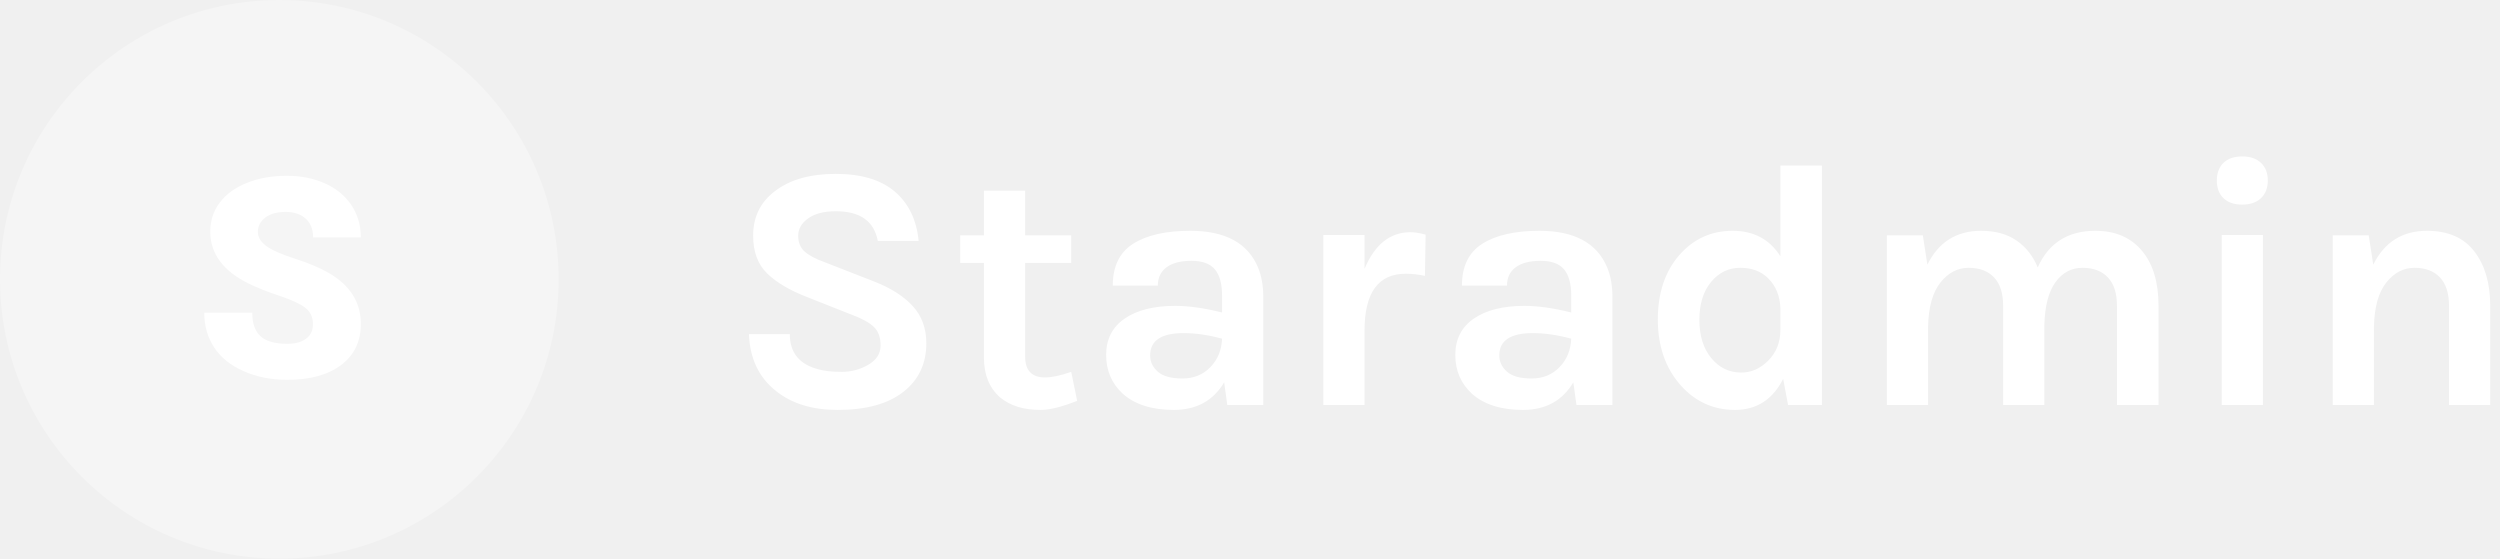
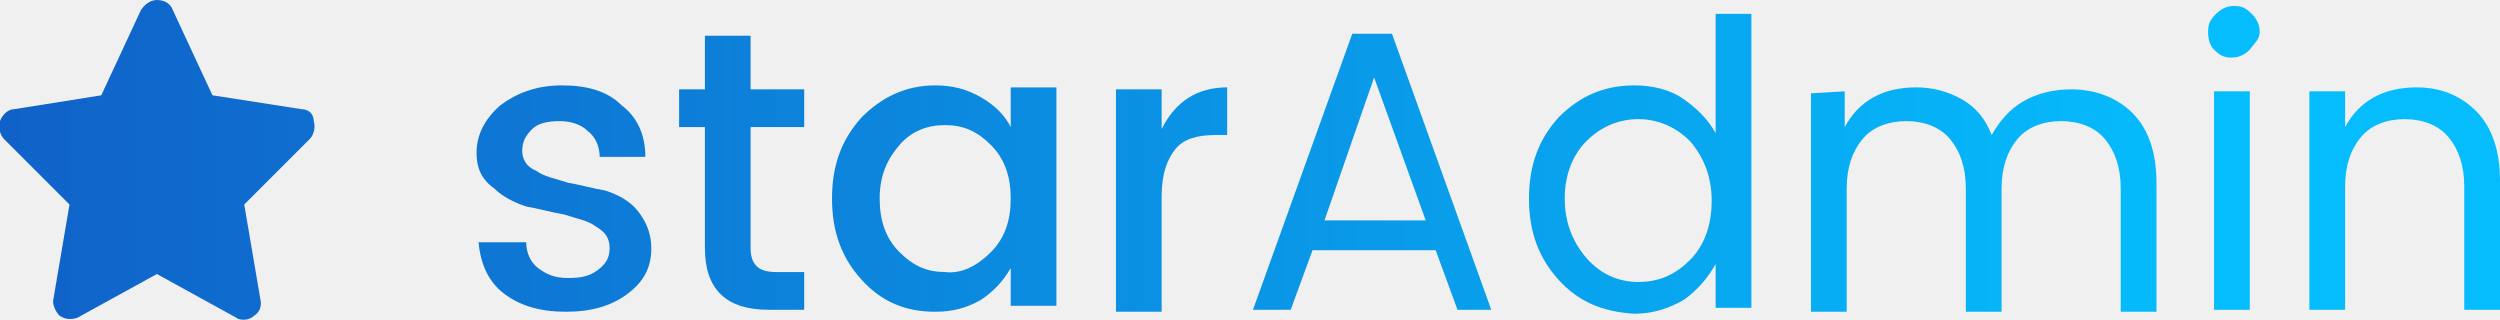
- <svg xmlns="http://www.w3.org/2000/svg" width="179px" height="40px" viewBox="0 0 179 40" version="1.1">
-   <g id="Symbols" stroke="none" stroke-width="1" fill="none" fill-rule="evenodd">
-     <g id="Group-7" fill="#FFFFFF">
-       <path d="M62.85,17.25 C62.583,15.833 61.583,15.125 59.85,15.125 C59,15.125 58.338,15.296 57.862,15.637 C57.387,15.979 57.15,16.392 57.15,16.875 C57.15,17.358 57.304,17.737 57.612,18.012 C57.921,18.288 58.4,18.542 59.05,18.775 L62.575,20.15 C63.775,20.617 64.7,21.204 65.35,21.913 C66,22.621 66.325,23.508 66.325,24.575 C66.325,26.042 65.775,27.204 64.675,28.062 C63.575,28.921 62.008,29.35 59.975,29.35 C58.175,29.35 56.717,28.908 55.6,28.025 C54.35,27.058 53.692,25.692 53.625,23.925 L56.55,23.925 C56.55,25.258 57.242,26.1 58.625,26.45 C59.042,26.567 59.592,26.625 60.275,26.625 C60.958,26.625 61.592,26.454 62.175,26.113 C62.758,25.771 63.05,25.313 63.05,24.738 C63.05,24.162 62.892,23.721 62.575,23.413 C62.258,23.104 61.742,22.817 61.025,22.55 L57.8,21.275 C56.55,20.792 55.592,20.225 54.925,19.575 C54.258,18.925 53.925,18.025 53.925,16.875 C53.925,15.525 54.45,14.458 55.5,13.675 C56.567,12.858 58.012,12.45 59.837,12.45 C61.663,12.45 63.071,12.871 64.062,13.713 C65.054,14.554 65.625,15.733 65.775,17.25 L62.85,17.25 Z M77.125,28.7 C76.025,29.133 75.158,29.35 74.525,29.35 C73.892,29.35 73.338,29.275 72.862,29.125 C72.387,28.975 71.967,28.75 71.6,28.45 C70.833,27.767 70.45,26.825 70.45,25.625 L70.45,18.825 L68.75,18.825 L68.75,16.85 L70.45,16.85 L70.45,13.65 L73.4,13.65 L73.4,16.85 L76.7,16.85 L76.7,18.825 L73.4,18.825 L73.4,25.525 C73.4,26.525 73.875,27.025 74.825,27.025 C75.308,27.025 75.933,26.892 76.7,26.625 L77.125,28.7 Z M84.15,21.9 C85.117,21.9 86.233,22.058 87.5,22.375 L87.5,21.175 C87.5,20.325 87.329,19.696 86.987,19.288 C86.646,18.879 86.088,18.675 85.312,18.675 C84.537,18.675 83.942,18.829 83.525,19.137 C83.108,19.446 82.9,19.883 82.9,20.45 L79.675,20.45 C79.675,19.067 80.162,18.067 81.138,17.45 C82.113,16.833 83.475,16.525 85.225,16.525 C87.725,16.525 89.342,17.4 90.075,19.15 C90.325,19.75 90.45,20.458 90.45,21.275 L90.45,29 L87.875,29 L87.65,27.375 C86.867,28.692 85.667,29.35 84.05,29.35 C82.483,29.35 81.267,28.967 80.4,28.2 C79.6,27.467 79.2,26.538 79.2,25.413 C79.2,24.287 79.642,23.421 80.525,22.812 C81.408,22.204 82.617,21.9 84.15,21.9 Z M87.5,24.25 C86.517,23.983 85.6,23.85 84.75,23.85 C83.15,23.85 82.35,24.383 82.35,25.45 C82.35,25.9 82.533,26.287 82.9,26.613 C83.267,26.938 83.854,27.1 84.662,27.1 C85.471,27.1 86.137,26.829 86.662,26.288 C87.188,25.746 87.467,25.067 87.5,24.25 Z M97.7,19.25 C98.433,17.5 99.533,16.625 101,16.625 C101.283,16.625 101.642,16.683 102.075,16.8 L102.025,19.75 C101.558,19.65 101.1,19.6 100.65,19.6 C98.683,19.6 97.7,20.958 97.7,23.675 L97.7,29 L94.75,29 L94.75,16.825 L97.7,16.825 L97.7,19.25 Z M109.15,21.9 C110.117,21.9 111.233,22.058 112.5,22.375 L112.5,21.175 C112.5,20.325 112.329,19.696 111.987,19.288 C111.646,18.879 111.088,18.675 110.312,18.675 C109.537,18.675 108.942,18.829 108.525,19.137 C108.108,19.446 107.9,19.883 107.9,20.45 L104.675,20.45 C104.675,19.067 105.162,18.067 106.138,17.45 C107.113,16.833 108.475,16.525 110.225,16.525 C112.725,16.525 114.342,17.4 115.075,19.15 C115.325,19.75 115.45,20.458 115.45,21.275 L115.45,29 L112.875,29 L112.65,27.375 C111.867,28.692 110.667,29.35 109.05,29.35 C107.483,29.35 106.267,28.967 105.4,28.2 C104.6,27.467 104.2,26.538 104.2,25.413 C104.2,24.287 104.642,23.421 105.525,22.812 C106.408,22.204 107.617,21.9 109.15,21.9 Z M112.5,24.25 C111.517,23.983 110.6,23.85 109.75,23.85 C108.15,23.85 107.35,24.383 107.35,25.45 C107.35,25.9 107.533,26.287 107.9,26.613 C108.267,26.938 108.854,27.1 109.662,27.1 C110.471,27.1 111.137,26.829 111.662,26.288 C112.188,25.746 112.467,25.067 112.5,24.25 Z M127.675,27.125 C126.925,28.608 125.775,29.35 124.225,29.35 C122.675,29.35 121.375,28.758 120.325,27.575 C119.242,26.342 118.7,24.775 118.7,22.875 C118.7,20.975 119.217,19.433 120.25,18.25 C121.267,17.1 122.533,16.525 124.05,16.525 C125.567,16.525 126.708,17.133 127.475,18.35 L127.475,11.85 L130.45,11.85 L130.45,29 L128.025,29 L127.675,27.125 Z M124.6,19.175 C123.767,19.175 123.071,19.512 122.513,20.188 C121.954,20.863 121.675,21.767 121.675,22.9 C121.675,24.033 121.958,24.946 122.525,25.637 C123.092,26.329 123.808,26.675 124.675,26.675 C125.392,26.675 126.033,26.392 126.6,25.825 C127.183,25.242 127.475,24.508 127.475,23.625 L127.475,22.05 C127.442,21.183 127.15,20.475 126.6,19.925 C126.1,19.425 125.433,19.175 124.6,19.175 Z M145.9,19.15 C146.683,17.4 148.058,16.525 150.025,16.525 C151.475,16.525 152.6,17.017 153.4,18 C154.167,18.933 154.55,20.233 154.55,21.9 L154.55,29 L151.575,29 L151.575,21.9 C151.575,21 151.358,20.321 150.925,19.863 C150.492,19.404 149.883,19.175 149.1,19.175 C148.317,19.175 147.675,19.517 147.175,20.2 C146.675,20.883 146.408,21.917 146.375,23.3 L146.375,29 L143.425,29 L143.425,21.9 C143.425,21 143.208,20.321 142.775,19.863 C142.342,19.404 141.733,19.175 140.95,19.175 C140.167,19.175 139.496,19.525 138.938,20.225 C138.379,20.925 138.083,21.975 138.05,23.375 L138.05,29 L135.1,29 L135.1,16.85 L137.675,16.85 L138,18.95 C138.8,17.333 140.083,16.525 141.85,16.525 C142.867,16.525 143.712,16.758 144.387,17.225 C145.063,17.692 145.567,18.333 145.9,19.15 Z M159.075,16.825 L162.025,16.825 L162.025,29 L159.075,29 L159.075,16.825 Z M158.725,12.925 C158.725,12.392 158.883,11.971 159.2,11.662 C159.517,11.354 159.967,11.2 160.55,11.2 C161.117,11.2 161.562,11.354 161.887,11.662 C162.213,11.971 162.375,12.392 162.375,12.925 C162.375,13.458 162.213,13.879 161.887,14.188 C161.562,14.496 161.117,14.65 160.55,14.65 C159.967,14.65 159.517,14.496 159.2,14.188 C158.883,13.879 158.725,13.458 158.725,12.925 Z M169.925,18.95 C170.725,17.333 172.008,16.525 173.775,16.525 C175.275,16.525 176.404,17.017 177.162,18 C177.921,18.983 178.3,20.283 178.3,21.9 L178.3,29 L175.35,29 L175.35,21.9 C175.35,21 175.133,20.321 174.7,19.863 C174.267,19.404 173.658,19.175 172.875,19.175 C172.092,19.175 171.421,19.525 170.863,20.225 C170.304,20.925 170.008,21.975 169.975,23.375 L169.975,29 L167.025,29 L167.025,16.85 L169.6,16.85 L169.925,18.95 Z" id="Staradmin" fill-rule="nonzero" />
-       <g id="Group">
-         <circle id="Oval" opacity="0.319" cx="20" cy="20" r="20" />
-         <path d="M22.408,23.221 C22.408,22.719 22.231,22.329 21.876,22.049 C21.521,21.769 20.898,21.479 20.006,21.18 C19.114,20.88 18.385,20.59 17.818,20.311 C15.976,19.406 15.055,18.162 15.055,16.58 C15.055,15.792 15.284,15.097 15.743,14.495 C16.202,13.893 16.852,13.424 17.691,13.089 C18.531,12.754 19.475,12.586 20.523,12.586 C21.546,12.586 22.462,12.768 23.272,13.133 C24.083,13.497 24.713,14.017 25.162,14.69 C25.611,15.364 25.836,16.134 25.836,17 L22.418,17 C22.418,16.421 22.241,15.971 21.886,15.652 C21.531,15.333 21.051,15.174 20.445,15.174 C19.833,15.174 19.35,15.309 18.995,15.579 C18.64,15.849 18.463,16.193 18.463,16.609 C18.463,16.974 18.658,17.304 19.049,17.601 C19.439,17.897 20.126,18.203 21.109,18.519 C22.092,18.834 22.9,19.174 23.531,19.539 C25.068,20.424 25.836,21.645 25.836,23.201 C25.836,24.445 25.367,25.421 24.43,26.131 C23.492,26.84 22.206,27.195 20.572,27.195 C19.42,27.195 18.377,26.989 17.442,26.575 C16.508,26.162 15.805,25.595 15.333,24.876 C14.861,24.157 14.625,23.328 14.625,22.391 L18.062,22.391 C18.062,23.152 18.259,23.714 18.653,24.075 C19.047,24.437 19.687,24.617 20.572,24.617 C21.139,24.617 21.586,24.495 21.915,24.251 C22.244,24.007 22.408,23.663 22.408,23.221 Z" id="S" fill-rule="nonzero" />
-       </g>
-     </g>
+ <svg xmlns="http://www.w3.org/2000/svg" version="1.1" id="Layer_1" x="0px" y="0px" viewBox="0 0 125.9 16.1" style="enable-background:new 0 0 125.9 16.1;" xml:space="preserve">
+   <style type="text/css">
+ 	.st0{fill:url(#SVGID_1_);}
+ 	.st1{fill:url(#SVGID_2_);}
+ 	.st2{fill:url(#SVGID_3_);}
+ 	.st3{fill:url(#SVGID_4_);}
+ 	.st4{fill:url(#SVGID_5_);}
+ 	.st5{fill:url(#SVGID_6_);}
+ 	.st6{fill:url(#SVGID_7_);}
+ 	.st7{fill:url(#SVGID_8_);}
+ 	.st8{fill:url(#SVGID_9_);}
+ 	.st9{fill:url(#SVGID_10_);}
+ 	.st10{fill:#FFFFFF;stroke:#000000;stroke-miterlimit:10;}
+ </style>
+   <g>
+     <linearGradient id="SVGID_1_" gradientUnits="userSpaceOnUse" x1="-8.125" y1="1311.05" x2="111.751" y2="1311.05" gradientTransform="matrix(1 0 0 1 0 -1303)">
+       <stop offset="0" style="stop-color:#115BC4" />
+       <stop offset="1" style="stop-color:#05BDFD" />
+     </linearGradient>
+     <path class="st0" d="M15.2,5.5l-4.5-0.7l-2-4.3C8.6,0.2,8.3,0,7.9,0C7.6,0,7.3,0.2,7.1,0.5l-2,4.3L0.7,5.5C0.4,5.5,0.1,5.8,0,6.1   C-0.1,6.4,0,6.8,0.2,7l3.3,3.3L2.7,15c-0.1,0.3,0.1,0.7,0.3,0.9c0.3,0.2,0.6,0.2,0.9,0.1l4-2.2l4,2.2c0.1,0.1,0.3,0.1,0.4,0.1   c0.2,0,0.4-0.1,0.5-0.2c0.3-0.2,0.4-0.5,0.3-0.9l-0.8-4.7L15.6,7c0.2-0.2,0.3-0.6,0.2-0.9C15.8,5.7,15.5,5.5,15.2,5.5z" />
  </g>
+   <g>
+     <linearGradient id="SVGID_2_" gradientUnits="userSpaceOnUse" x1="-8.125" y1="10" x2="111.751" y2="10">
+       <stop offset="0" style="stop-color:#115BC4" />
+       <stop offset="1" style="stop-color:#05BDFD" />
+     </linearGradient>
+     <path class="st1" d="M24,7.7c0-0.9,0.4-1.7,1.2-2.4c0.8-0.6,1.8-1,3.1-1s2.3,0.3,3,1c0.8,0.6,1.2,1.5,1.2,2.6h-2.3   c0-0.5-0.2-1-0.6-1.3c-0.3-0.3-0.8-0.5-1.4-0.5s-1.1,0.1-1.4,0.4s-0.5,0.6-0.5,1.1c0,0.4,0.2,0.8,0.7,1c0.4,0.3,1,0.4,1.6,0.6   c0.6,0.1,1.3,0.3,1.9,0.4c0.6,0.2,1.2,0.5,1.6,1c0.4,0.5,0.7,1.1,0.7,1.9c0,1-0.4,1.7-1.2,2.3s-1.8,0.9-3.1,0.9s-2.3-0.3-3.1-0.9   c-0.8-0.6-1.2-1.5-1.3-2.6h2.4c0,0.5,0.2,1,0.6,1.3s0.8,0.5,1.5,0.5s1.1-0.1,1.5-0.4c0.4-0.3,0.6-0.6,0.6-1.1s-0.2-0.8-0.7-1.1   c-0.4-0.3-1-0.4-1.6-0.6c-0.6-0.1-1.3-0.3-1.9-0.4c-0.6-0.2-1.2-0.5-1.6-0.9C24.2,9,24,8.4,24,7.7z" />
+     <linearGradient id="SVGID_3_" gradientUnits="userSpaceOnUse" x1="-8.125" y1="8.7" x2="111.751" y2="8.7">
+       <stop offset="0" style="stop-color:#115BC4" />
+       <stop offset="1" style="stop-color:#05BDFD" />
+     </linearGradient>
+     <path class="st2" d="M40.5,6.4h-2.7v6.1c0,0.4,0.1,0.7,0.3,0.9s0.5,0.3,1,0.3h1.4v1.9h-1.8c-2.1,0-3.2-1-3.2-3.1V6.4h-1.3V4.5h1.3   V1.8h2.3v2.7h2.7V6.4z" />
+     <linearGradient id="SVGID_4_" gradientUnits="userSpaceOnUse" x1="-8.125" y1="10" x2="111.751" y2="10">
+       <stop offset="0" style="stop-color:#115BC4" />
+       <stop offset="1" style="stop-color:#05BDFD" />
+     </linearGradient>
+     <path class="st3" d="M43.4,14.1c-1-1.1-1.5-2.4-1.5-4.1s0.5-3,1.5-4.1c1-1,2.2-1.6,3.7-1.6c0.9,0,1.6,0.2,2.3,0.6s1.2,0.9,1.5,1.5   v-2h2.3v11h-2.3v-1.9c-0.4,0.7-0.9,1.2-1.5,1.6c-0.7,0.4-1.4,0.6-2.3,0.6C45.6,15.7,44.4,15.2,43.4,14.1z M49.9,12.7   c0.7-0.7,1-1.6,1-2.7s-0.3-2-1-2.7s-1.4-1-2.3-1s-1.7,0.3-2.3,1s-1,1.5-1,2.7c0,1.1,0.3,2,1,2.7s1.4,1,2.3,1   C48.4,13.8,49.2,13.4,49.9,12.7z" />
+     <linearGradient id="SVGID_5_" gradientUnits="userSpaceOnUse" x1="-8.125" y1="10.05" x2="111.751" y2="10.05">
+       <stop offset="0" style="stop-color:#115BC4" />
+       <stop offset="1" style="stop-color:#05BDFD" />
+     </linearGradient>
+     <path class="st4" d="M58.5,4.5v2c0.7-1.4,1.8-2.1,3.3-2.1v2.4h-0.6c-0.9,0-1.6,0.2-2,0.7s-0.7,1.2-0.7,2.4v5.8h-2.3V4.5H58.5z" />
+     <linearGradient id="SVGID_6_" gradientUnits="userSpaceOnUse" x1="-8.125" y1="8.65" x2="111.751" y2="8.65">
+       <stop offset="0" style="stop-color:#115BC4" />
+       <stop offset="1" style="stop-color:#05BDFD" />
+     </linearGradient>
+     <path class="st5" d="M73.4,15.6l-1.1-3h-6.2l-1.1,3h-1.9l5-13.9h2l5,13.9H73.4z M66.7,11.1h5.1l-2.6-7.2L66.7,11.1z" />
+     <linearGradient id="SVGID_7_" gradientUnits="userSpaceOnUse" x1="-8.125" y1="8.25" x2="111.751" y2="8.25">
+       <stop offset="0" style="stop-color:#115BC4" />
+       <stop offset="1" style="stop-color:#05BDFD" />
+     </linearGradient>
+     <path class="st6" d="M78.5,14.1C77.5,13,77,11.7,77,10s0.5-3,1.5-4.1c1-1,2.2-1.6,3.8-1.6c0.9,0,1.8,0.2,2.5,0.7s1.2,1,1.6,1.7v-6   h1.8v14.8h-1.8v-2.2c-0.4,0.7-0.9,1.3-1.6,1.8c-0.7,0.4-1.5,0.7-2.5,0.7C80.7,15.7,79.5,15.2,78.5,14.1z M85.1,13.1   c0.7-0.7,1.1-1.7,1.1-3c0-1.2-0.4-2.2-1.1-3C84.4,6.4,83.5,6,82.5,6s-1.9,0.4-2.6,1.1s-1.1,1.7-1.1,2.9s0.4,2.2,1.1,3   s1.6,1.2,2.6,1.2C83.6,14.2,84.4,13.8,85.1,13.1z" />
+     <linearGradient id="SVGID_8_" gradientUnits="userSpaceOnUse" x1="-8.125" y1="10.05" x2="111.751" y2="10.05">
+       <stop offset="0" style="stop-color:#115BC4" />
+       <stop offset="1" style="stop-color:#05BDFD" />
+     </linearGradient>
+     <path class="st7" d="M92.9,4.6v1.8c0.7-1.3,1.9-2,3.6-2c0.8,0,1.6,0.2,2.3,0.6c0.7,0.4,1.2,1,1.5,1.8c0.4-0.7,0.9-1.3,1.6-1.7   c0.7-0.4,1.5-0.6,2.4-0.6c1.2,0,2.3,0.4,3.1,1.2c0.8,0.8,1.2,2,1.2,3.5v6.5h-1.8V9.5c0-1.1-0.3-1.9-0.8-2.5s-1.3-0.9-2.2-0.9   s-1.7,0.3-2.2,0.9s-0.8,1.4-0.8,2.5v6.2H99V9.5c0-1.1-0.3-1.9-0.8-2.5S96.9,6.1,96,6.1S94.3,6.4,93.8,7S93,8.4,93,9.5v6.2h-1.8v-11   L92.9,4.6L92.9,4.6z" />
+     <linearGradient id="SVGID_9_" gradientUnits="userSpaceOnUse" x1="-8.125" y1="7.95" x2="111.751" y2="7.95">
+       <stop offset="0" style="stop-color:#115BC4" />
+       <stop offset="1" style="stop-color:#05BDFD" />
+     </linearGradient>
+     <path class="st8" d="M113.3,2.5c-0.2,0.2-0.5,0.4-0.9,0.4s-0.6-0.1-0.9-0.4c-0.2-0.2-0.3-0.5-0.3-0.9s0.1-0.6,0.4-0.9   c0.2-0.2,0.5-0.4,0.9-0.4s0.6,0.1,0.9,0.4c0.2,0.2,0.4,0.5,0.4,0.9S113.5,2.2,113.3,2.5z M111.5,15.6v-11h1.8v11H111.5z" />
+     <linearGradient id="SVGID_10_" gradientUnits="userSpaceOnUse" x1="-8.125" y1="10" x2="111.751" y2="10">
+       <stop offset="0" style="stop-color:#115BC4" />
+       <stop offset="1" style="stop-color:#05BDFD" />
+     </linearGradient>
+     <path class="st9" d="M118.1,4.6v1.8c0.7-1.3,1.9-2,3.6-2c1.2,0,2.2,0.4,3,1.2s1.2,2,1.2,3.5v6.5h-1.8V9.4c0-1.1-0.3-1.9-0.8-2.5   S122,6,121.1,6s-1.7,0.3-2.2,0.9s-0.8,1.4-0.8,2.5v6.2h-1.8v-11C116.3,4.6,118.1,4.6,118.1,4.6z" />
+   </g>
+   <polygon class="st10" points="25.1,-43.6 25.1,-43.6 25.1,-43.6 25.1,-43.6 " />
</svg>
